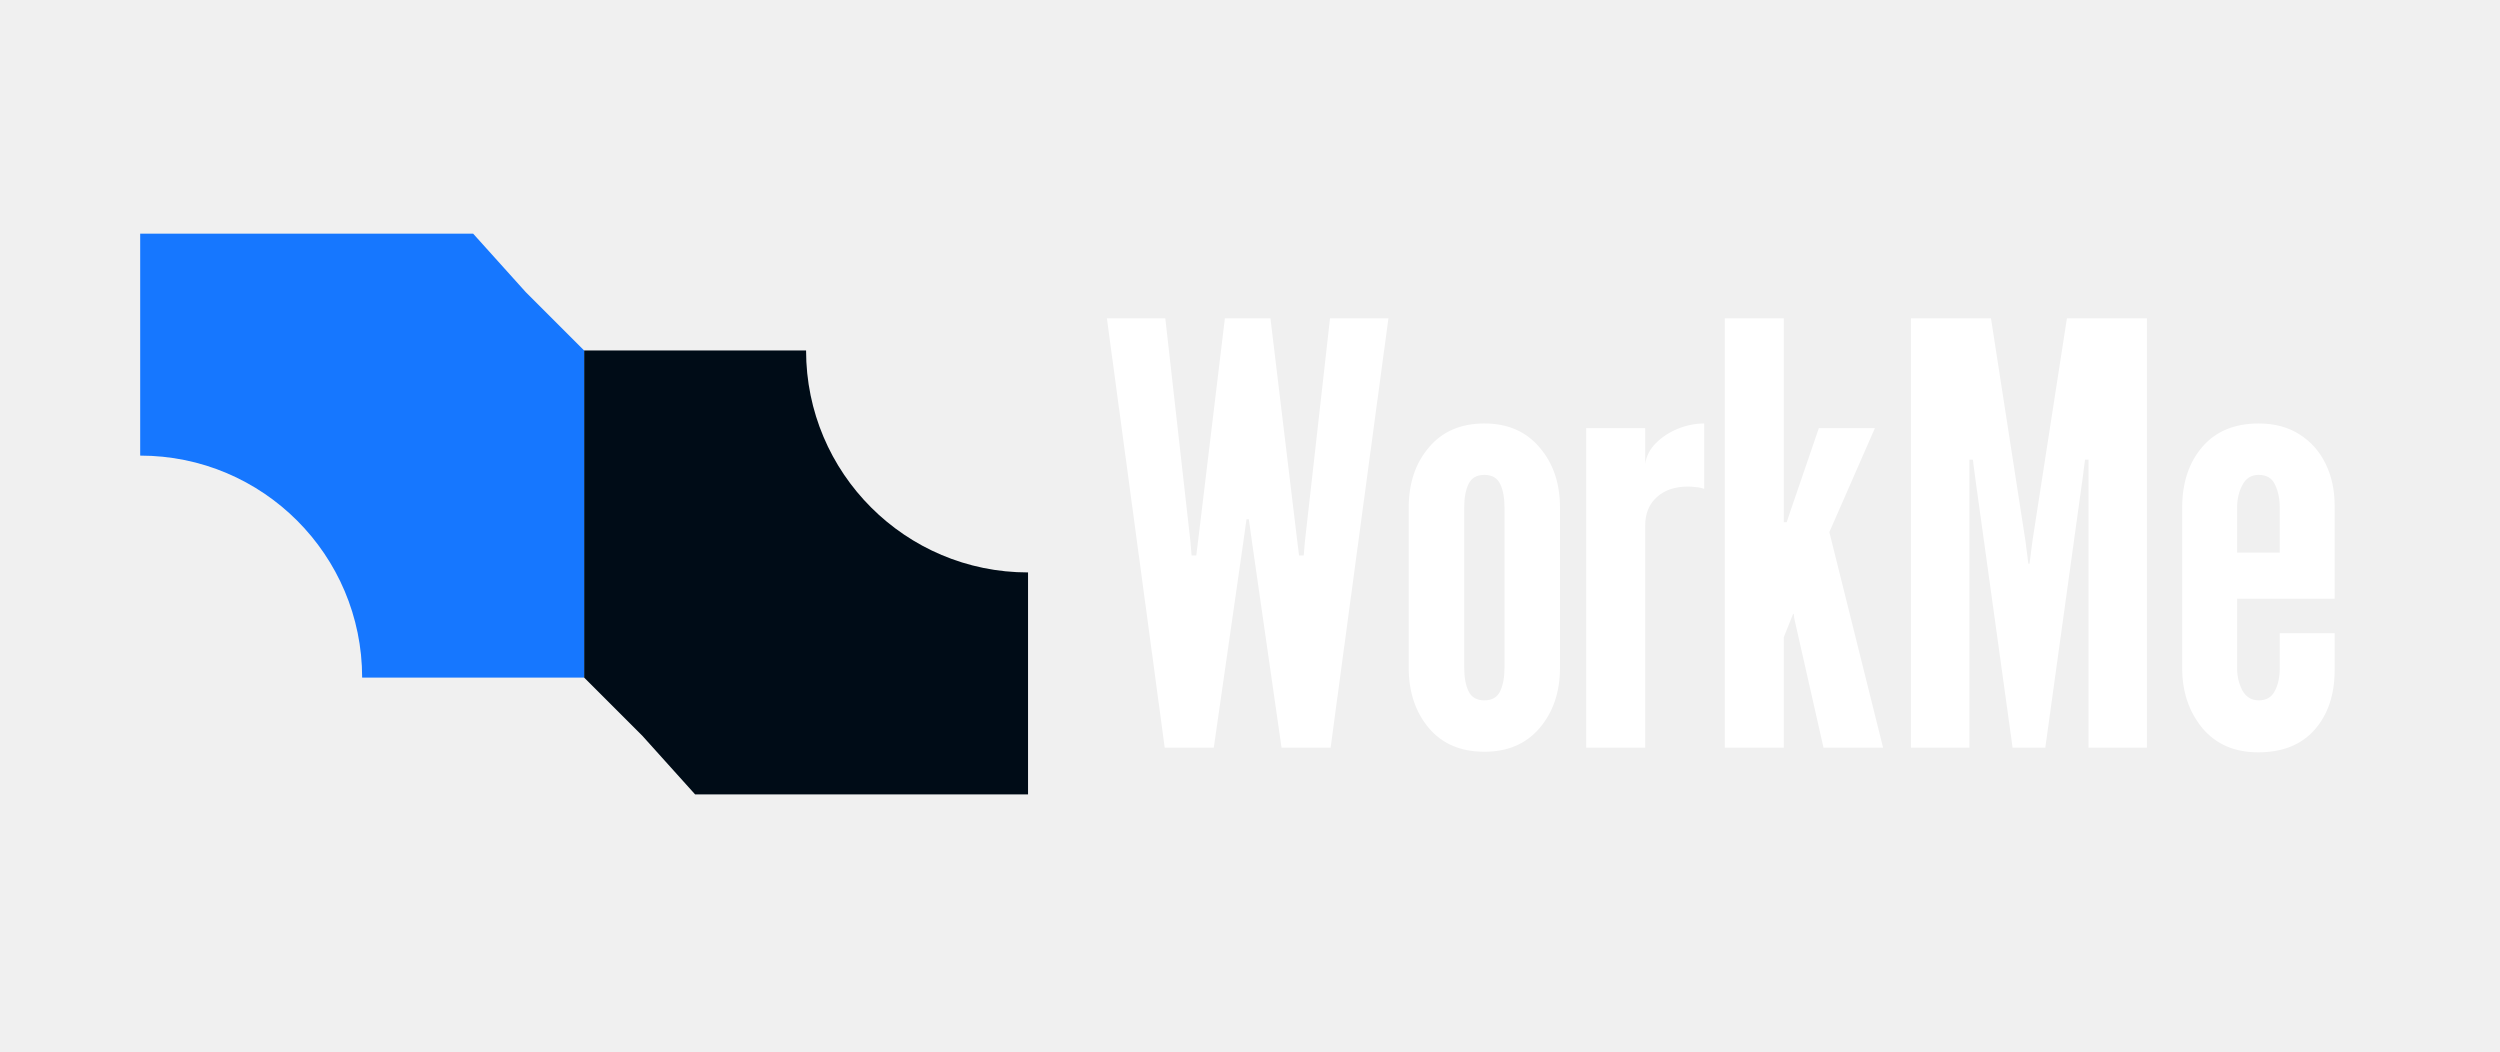
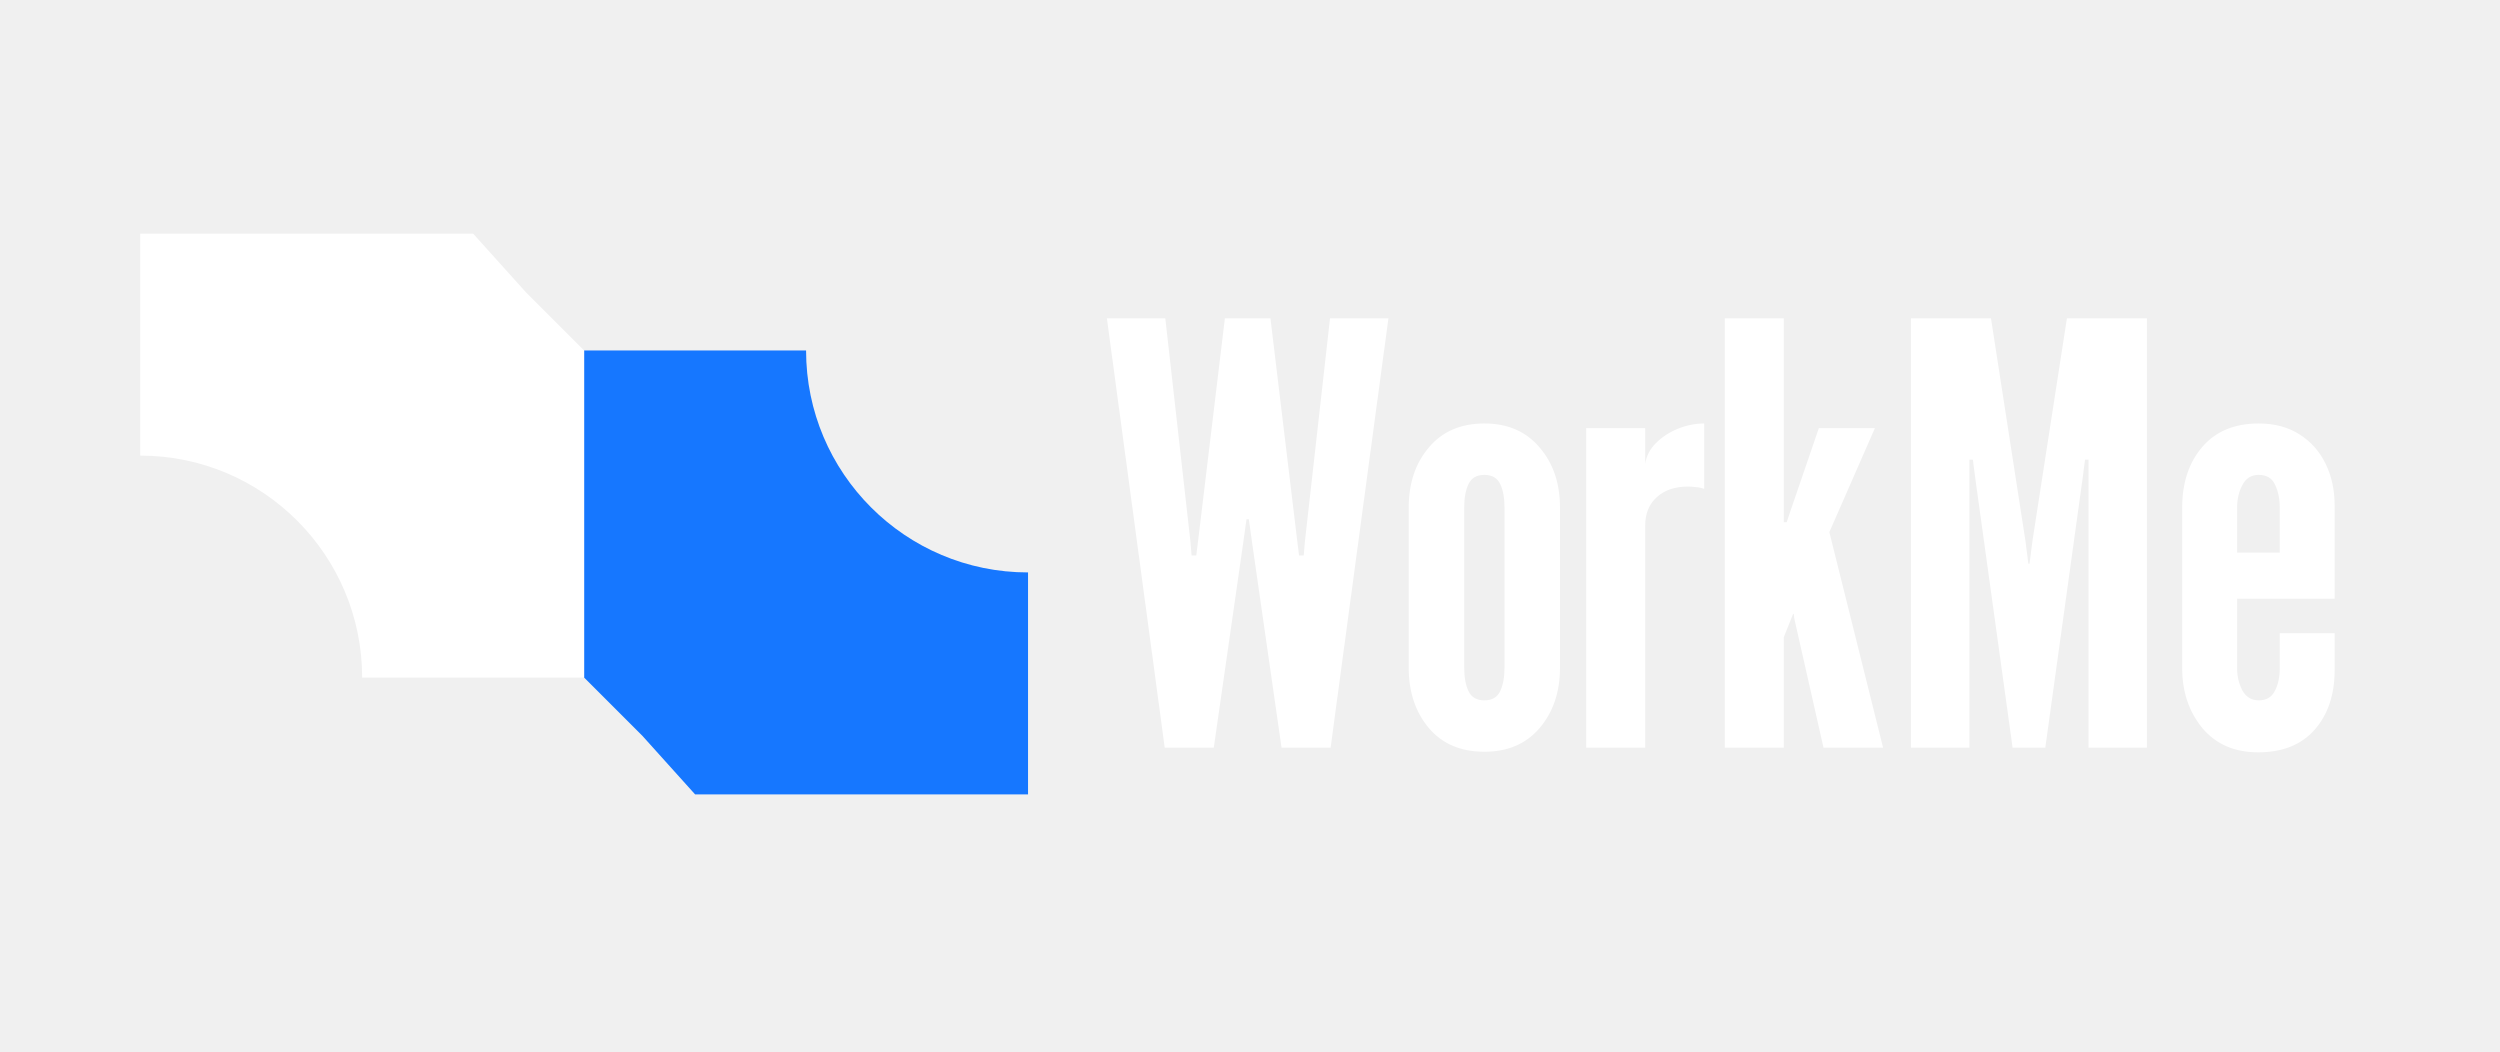
<svg xmlns="http://www.w3.org/2000/svg" width="107" height="45" viewBox="0 0 107 45" fill="none">
-   <path d="M44 34L34.5 34L29.75 34L27.5 31.5L25 29L25 24.5L25 15L34.5 15V15C34.5 20.247 38.753 24.5 44 24.5V24.5L44 34Z" fill="#000C17" />
-   <path d="M6 10H15.5H20.25L22.5 12.5L25 15V19.5V24.25V29H15.5C15.5 23.753 11.247 19.5 6 19.5V10Z" fill="#1677FF" />
+   <path d="M44 34L34.5 34L29.75 34L27.5 31.5L25 29L25 24.5L25 15L34.5 15V15C34.5 20.247 38.753 24.5 44 24.5V24.5L44 34Z" fill="#1677FF" />
+   <path d="M6 10H15.5H20.25L22.5 12.5L25 15V19.5V24.25V29H15.5V29C15.5 23.753 11.247 19.5 6 19.5V19.5V10Z" fill="white" />
  <path d="M49.85 32L47.375 13.625H49.875L50.95 23.175L51 23.775H51.2L51.275 23.175L52.425 13.625H54.375L55.525 23.175L55.6 23.775H55.8L55.85 23.175L56.925 13.625H59.425L56.95 32H54.85L53.6 23.3L53.45 22.225H53.35L53.2 23.3L51.95 32H49.85ZM63.531 32.175C62.522 32.175 61.73 31.837 61.156 31.163C60.581 30.479 60.293 29.617 60.293 28.575V21.725C60.293 20.683 60.581 19.825 61.156 19.15C61.73 18.467 62.522 18.125 63.531 18.125C64.531 18.125 65.318 18.467 65.893 19.15C66.476 19.825 66.768 20.683 66.768 21.725V28.575C66.768 29.617 66.476 30.479 65.893 31.163C65.318 31.837 64.531 32.175 63.531 32.175ZM63.531 29.975C63.855 29.975 64.081 29.846 64.206 29.587C64.331 29.321 64.393 28.983 64.393 28.575V21.725C64.393 21.308 64.331 20.971 64.206 20.712C64.081 20.454 63.855 20.325 63.531 20.325C63.206 20.325 62.98 20.454 62.855 20.712C62.73 20.971 62.668 21.308 62.668 21.725V28.575C62.668 28.992 62.73 29.329 62.855 29.587C62.98 29.846 63.206 29.975 63.531 29.975ZM67.889 32V18.325H70.414V19.85C70.464 19.517 70.618 19.221 70.876 18.962C71.135 18.704 71.447 18.5 71.814 18.35C72.189 18.2 72.564 18.125 72.939 18.125V20.925C72.83 20.883 72.714 20.858 72.589 20.85C72.472 20.833 72.355 20.825 72.239 20.825C71.689 20.825 71.247 20.975 70.914 21.275C70.58 21.575 70.414 21.983 70.414 22.5V32H67.889ZM73.821 32V13.625H76.346V21.9V22.35H76.471L76.621 21.9L77.846 18.325H80.246L78.296 22.775L80.596 32H78.046L76.796 26.475L76.771 26.275H76.746L76.346 27.275V32H73.821ZM81.789 32V13.625H85.214L86.689 23.15L86.814 24.125H86.864L86.989 23.15L88.464 13.625H91.889V32H89.389V19.675H89.239L89.139 20.45L87.539 32H86.139L84.539 20.45L84.439 19.675H84.289V32H81.789ZM96.648 32.2C95.64 32.2 94.844 31.854 94.261 31.163C93.686 30.462 93.398 29.608 93.398 28.6V21.725C93.398 20.658 93.686 19.792 94.261 19.125C94.836 18.458 95.64 18.125 96.673 18.125C97.348 18.125 97.928 18.279 98.411 18.587C98.903 18.896 99.278 19.317 99.536 19.85C99.794 20.375 99.923 20.975 99.923 21.65V25.625H95.748V28.6C95.748 28.942 95.823 29.258 95.973 29.55C96.132 29.833 96.365 29.975 96.673 29.975C96.998 29.975 97.228 29.842 97.361 29.575C97.503 29.308 97.573 28.983 97.573 28.6V27.1H99.923V28.675C99.923 29.733 99.636 30.587 99.061 31.238C98.494 31.879 97.69 32.2 96.648 32.2ZM95.748 23.65H97.573V21.725C97.573 21.35 97.507 21.025 97.373 20.75C97.248 20.467 97.015 20.325 96.673 20.325C96.357 20.325 96.123 20.471 95.973 20.762C95.823 21.046 95.748 21.367 95.748 21.725V23.65Z" fill="white" />
</svg>
